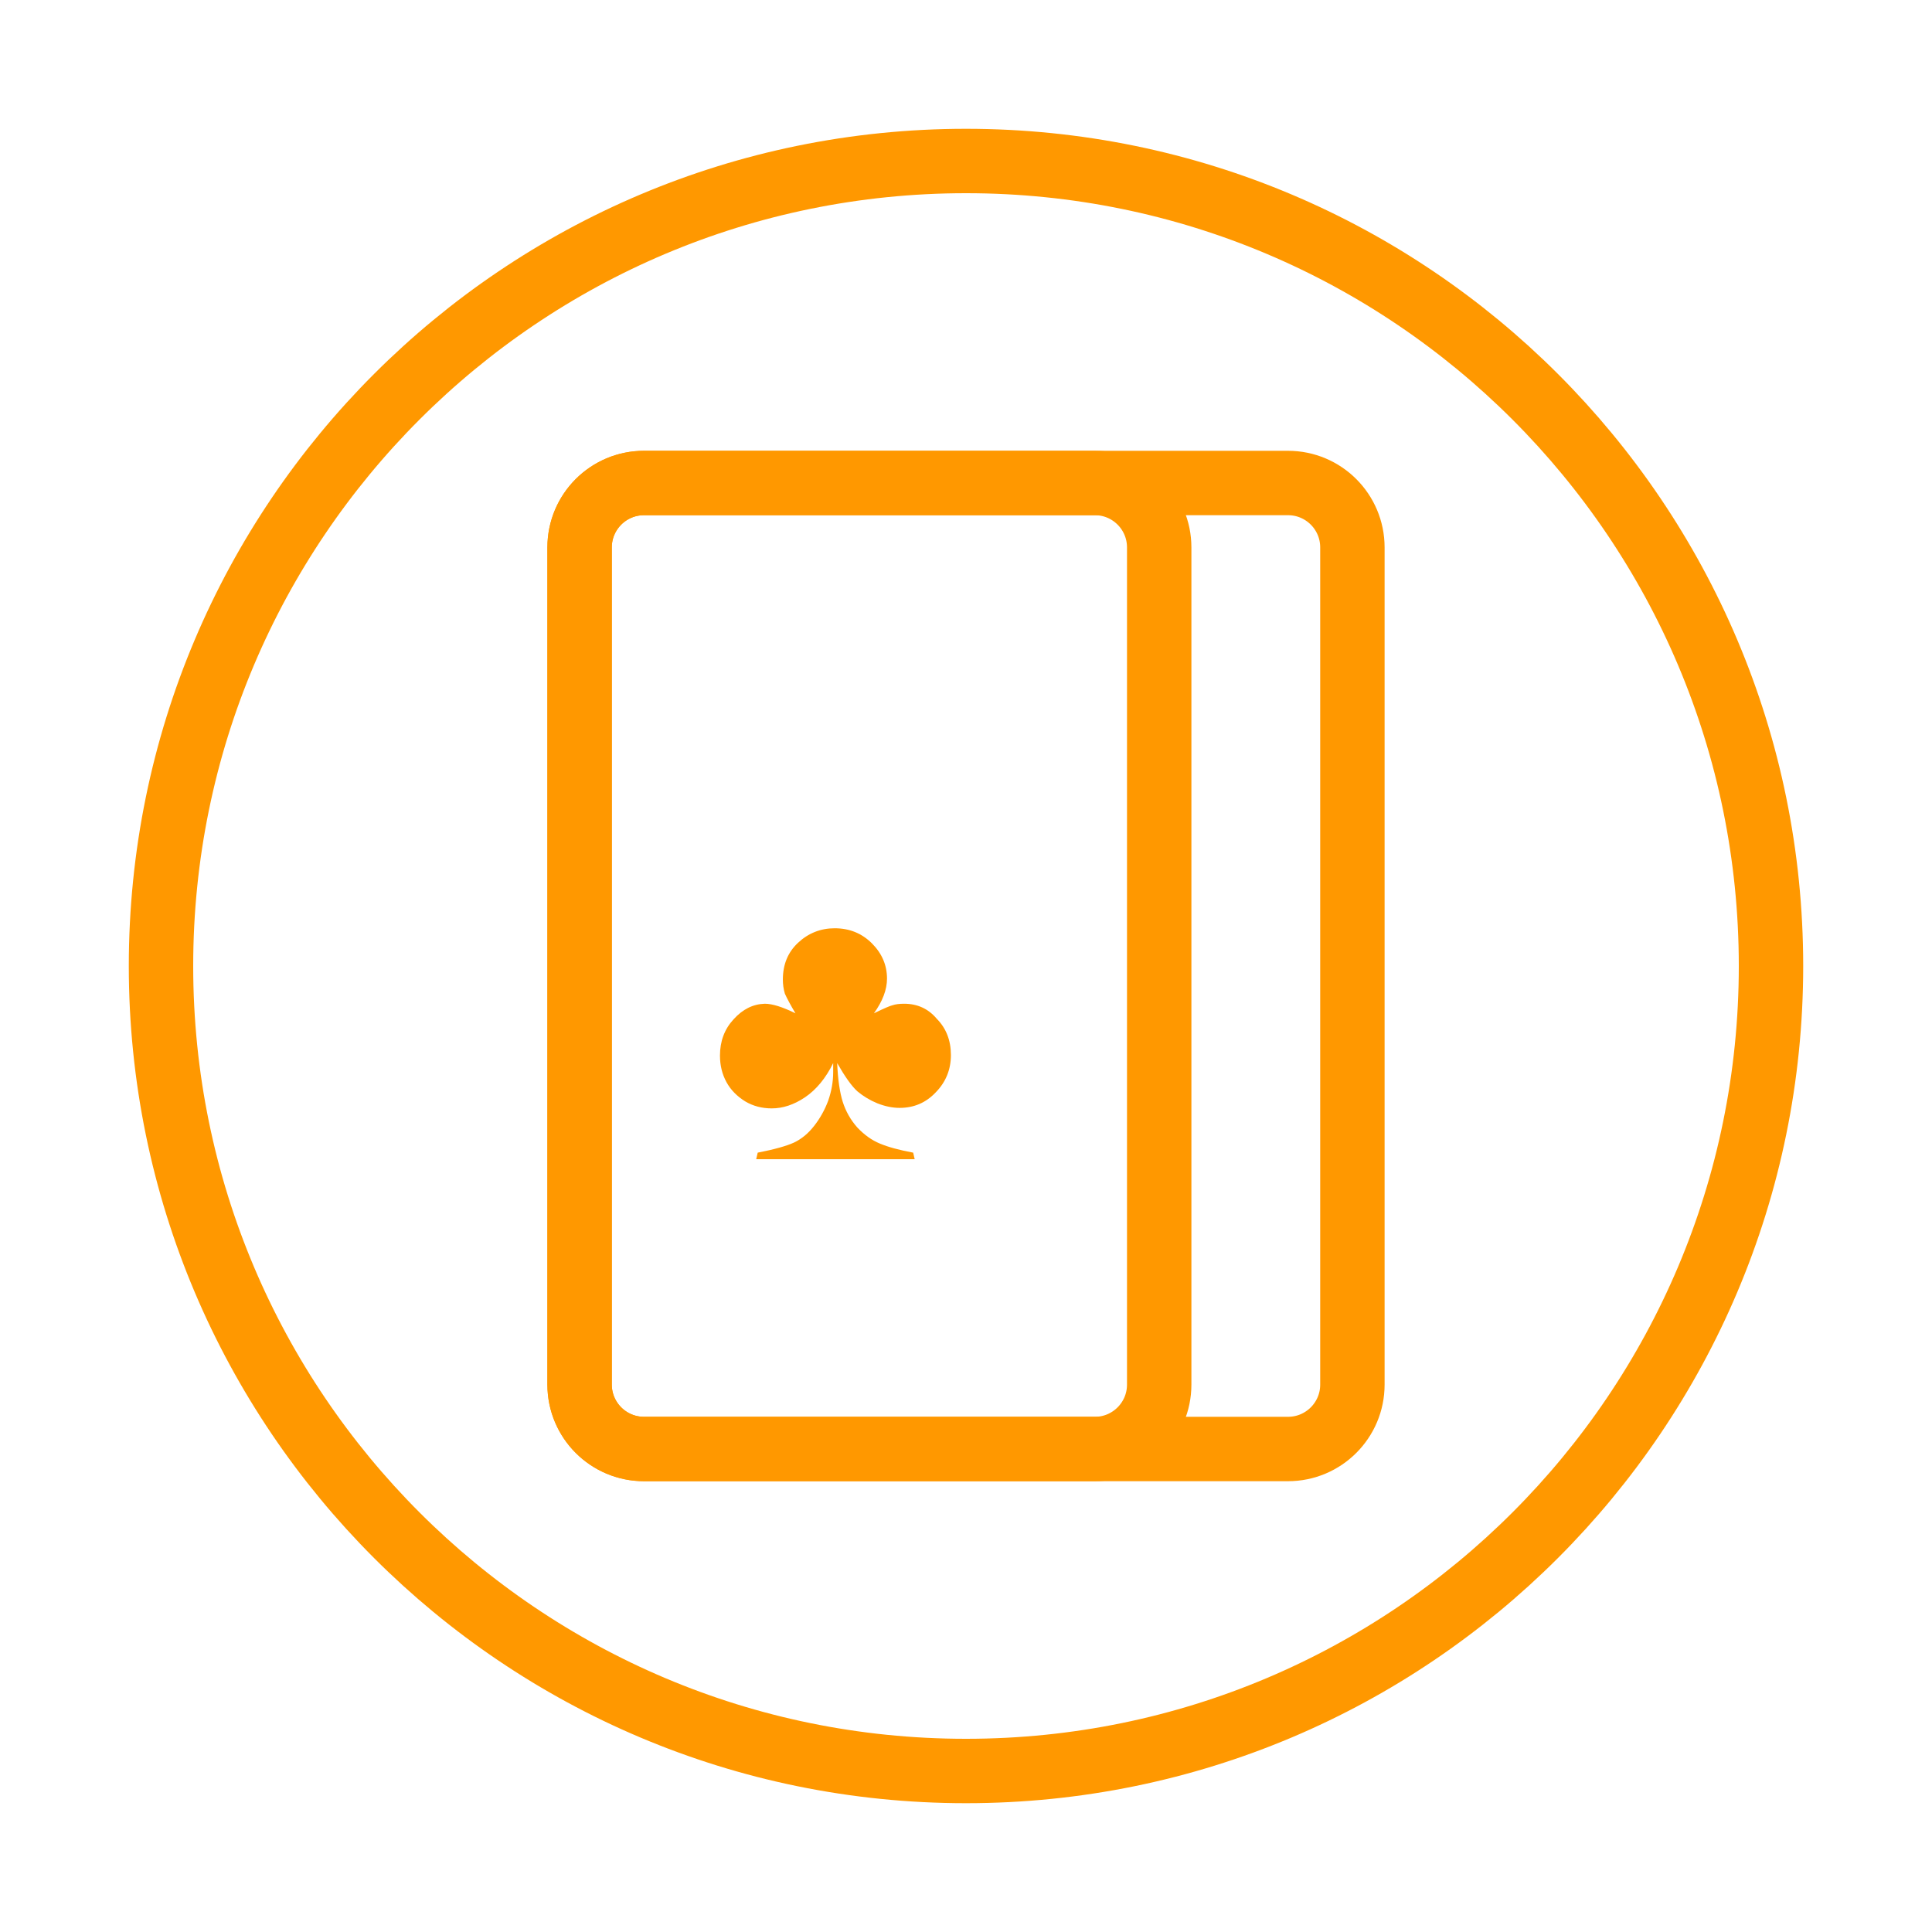
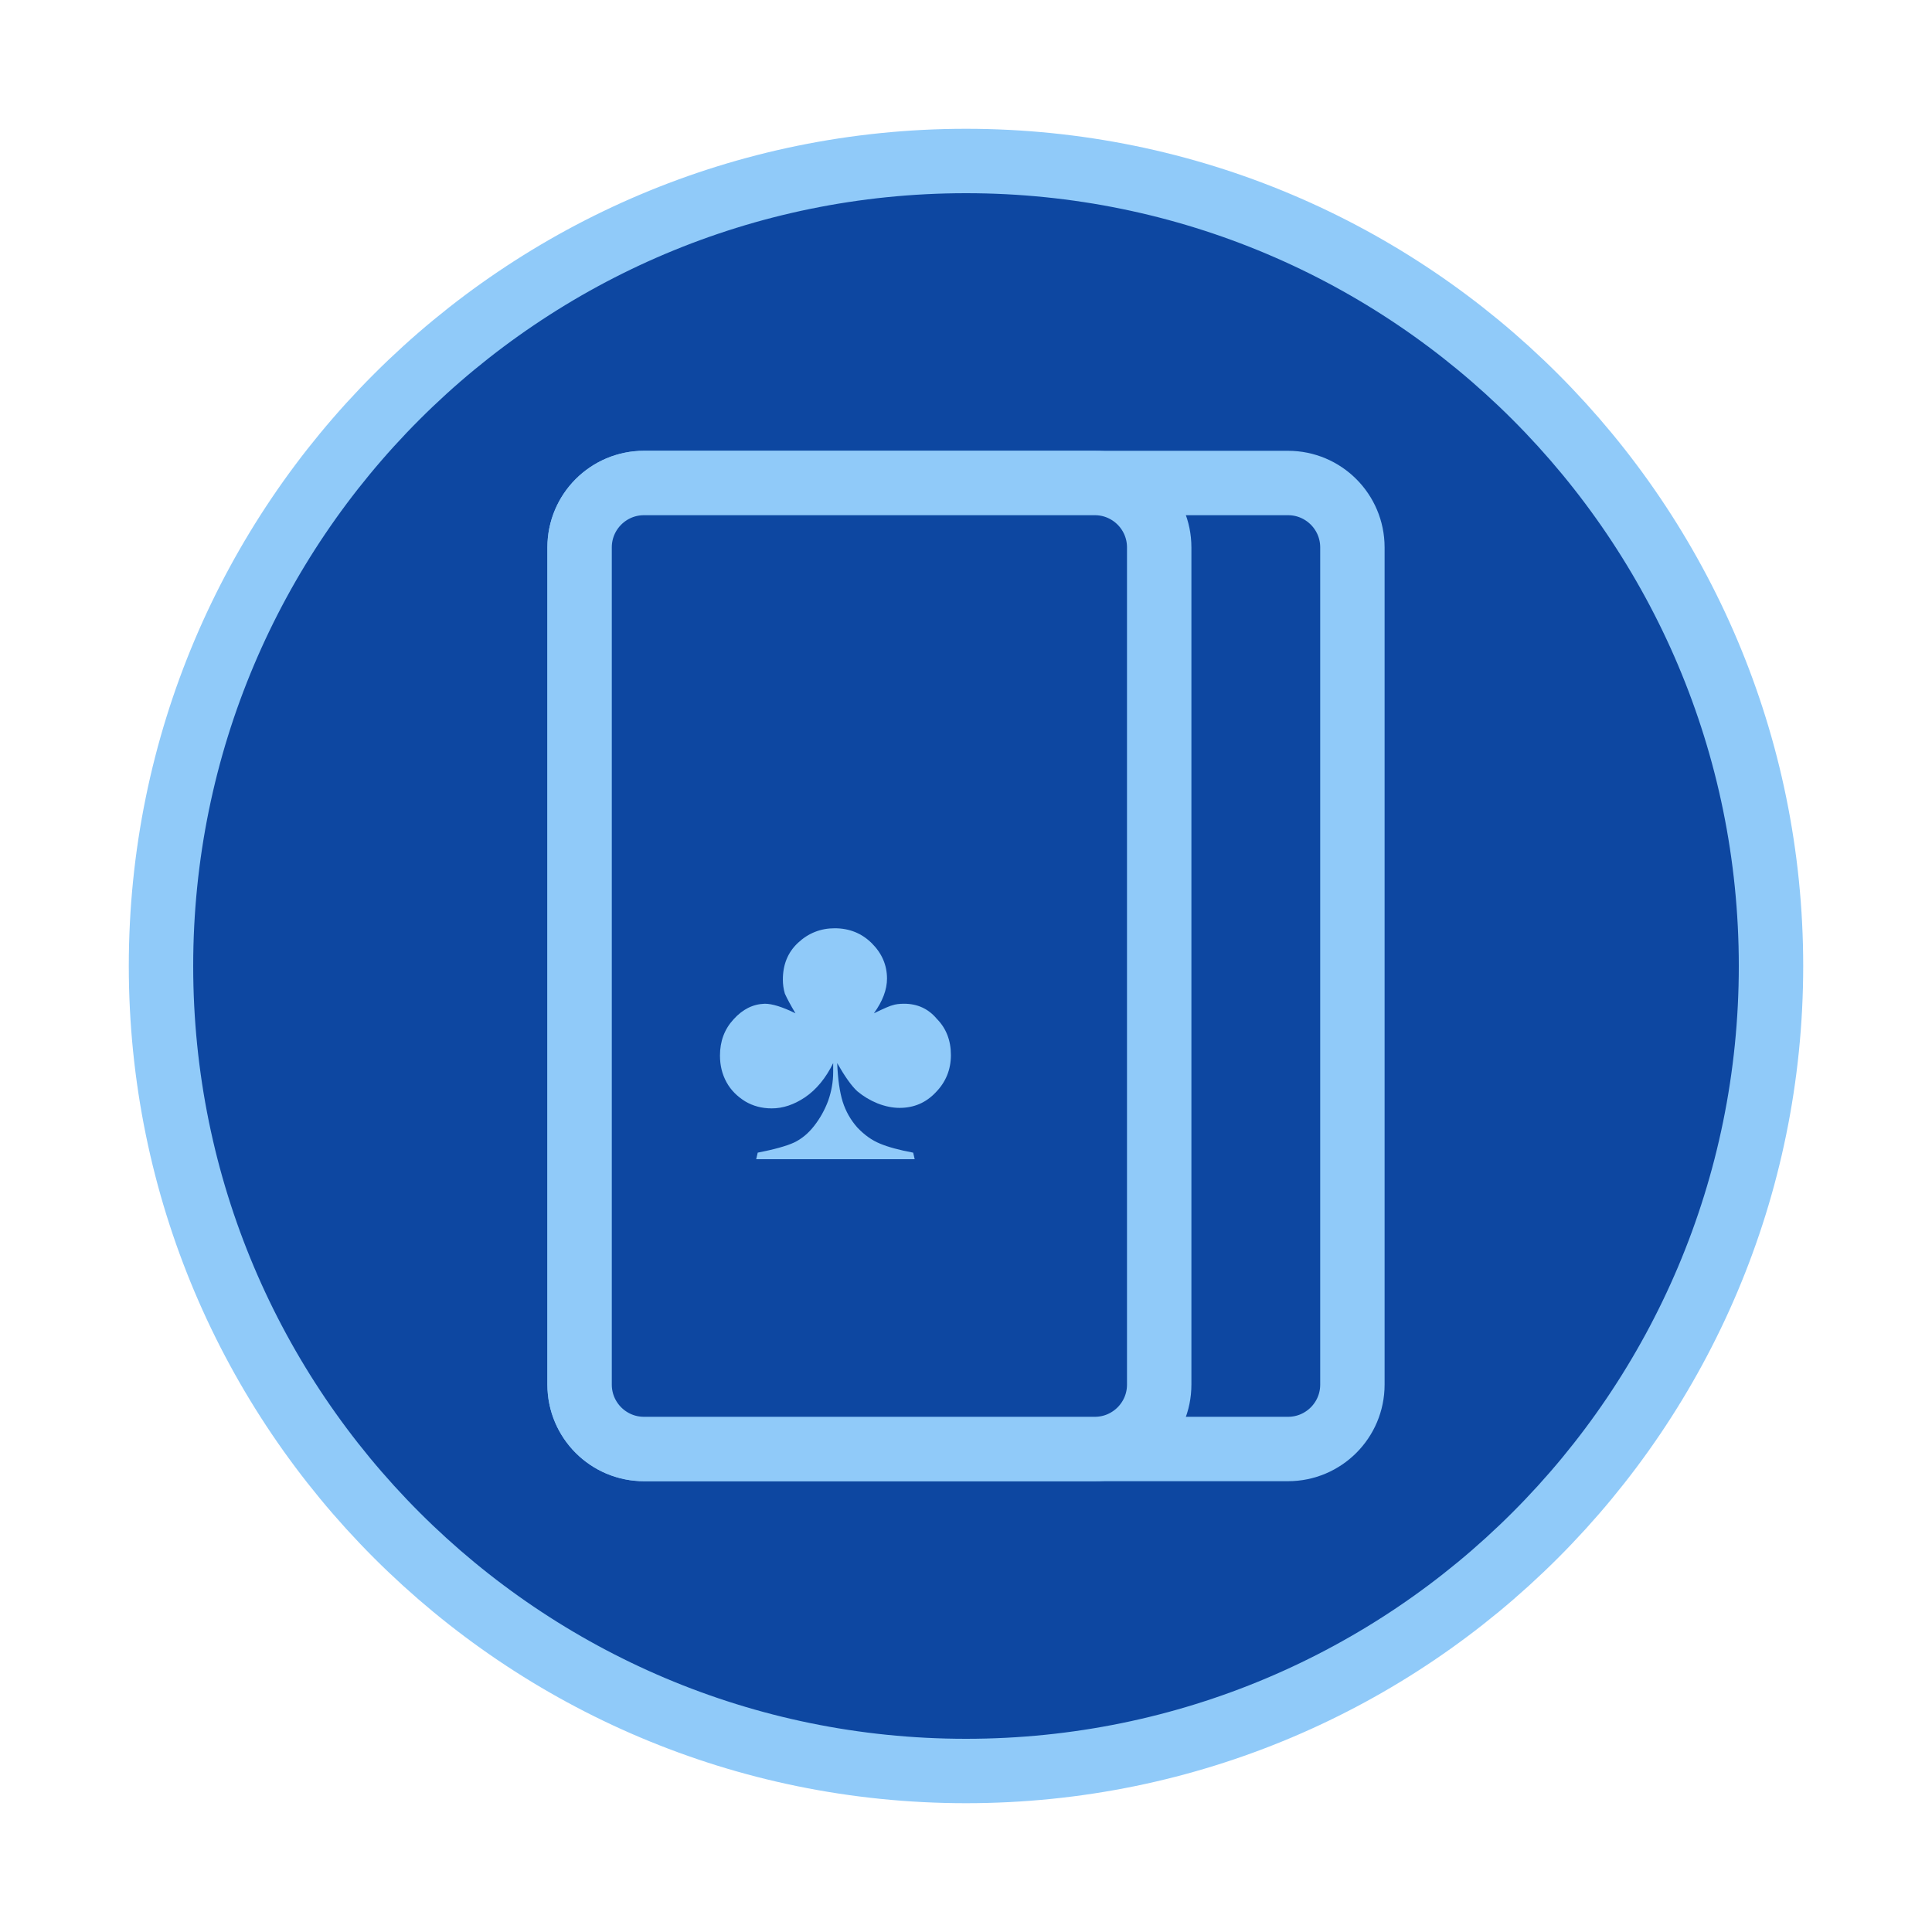
<svg xmlns="http://www.w3.org/2000/svg" viewBox="0 0 60 60" width="60" height="60">
  <style>
+         .line {
+             stroke: #90caf9;
+             stroke-width: 2;
+             fill: #0d47a1;
+         }
+ 
        circle {
            transition: all 0.3s ease;
        }
-         circle:hover {                                    
+ 
+         circle:hover {
            stroke-width: 4;
        }
    </style>
-   <rect x="18" y="15" rx="2" ry="2" width="18" height="30" stroke="#ff9800" fill="none" stroke-width="2" />
-   <rect x="18" y="15" rx="2" ry="2" width="24" height="30" stroke="#ff9800" fill="none" stroke-width="2" />
-   <text x="22" y="36" fill="#ff9800">♣</text>
-   <circle cx="30" cy="30" r="25" stroke-width="2" stroke="#ff9800" fill="transparent" />
+   <circle cx="30" cy="30" r="25" class="line" />
+   <rect x="18" y="15" rx="2" ry="2" width="24" height="30" class="line" />
+   <rect x="18" y="15" rx="2" ry="2" width="18" height="30" class="line" />
+   <text x="22" y="36" fill="#90caf9">♣</text>
</svg>
